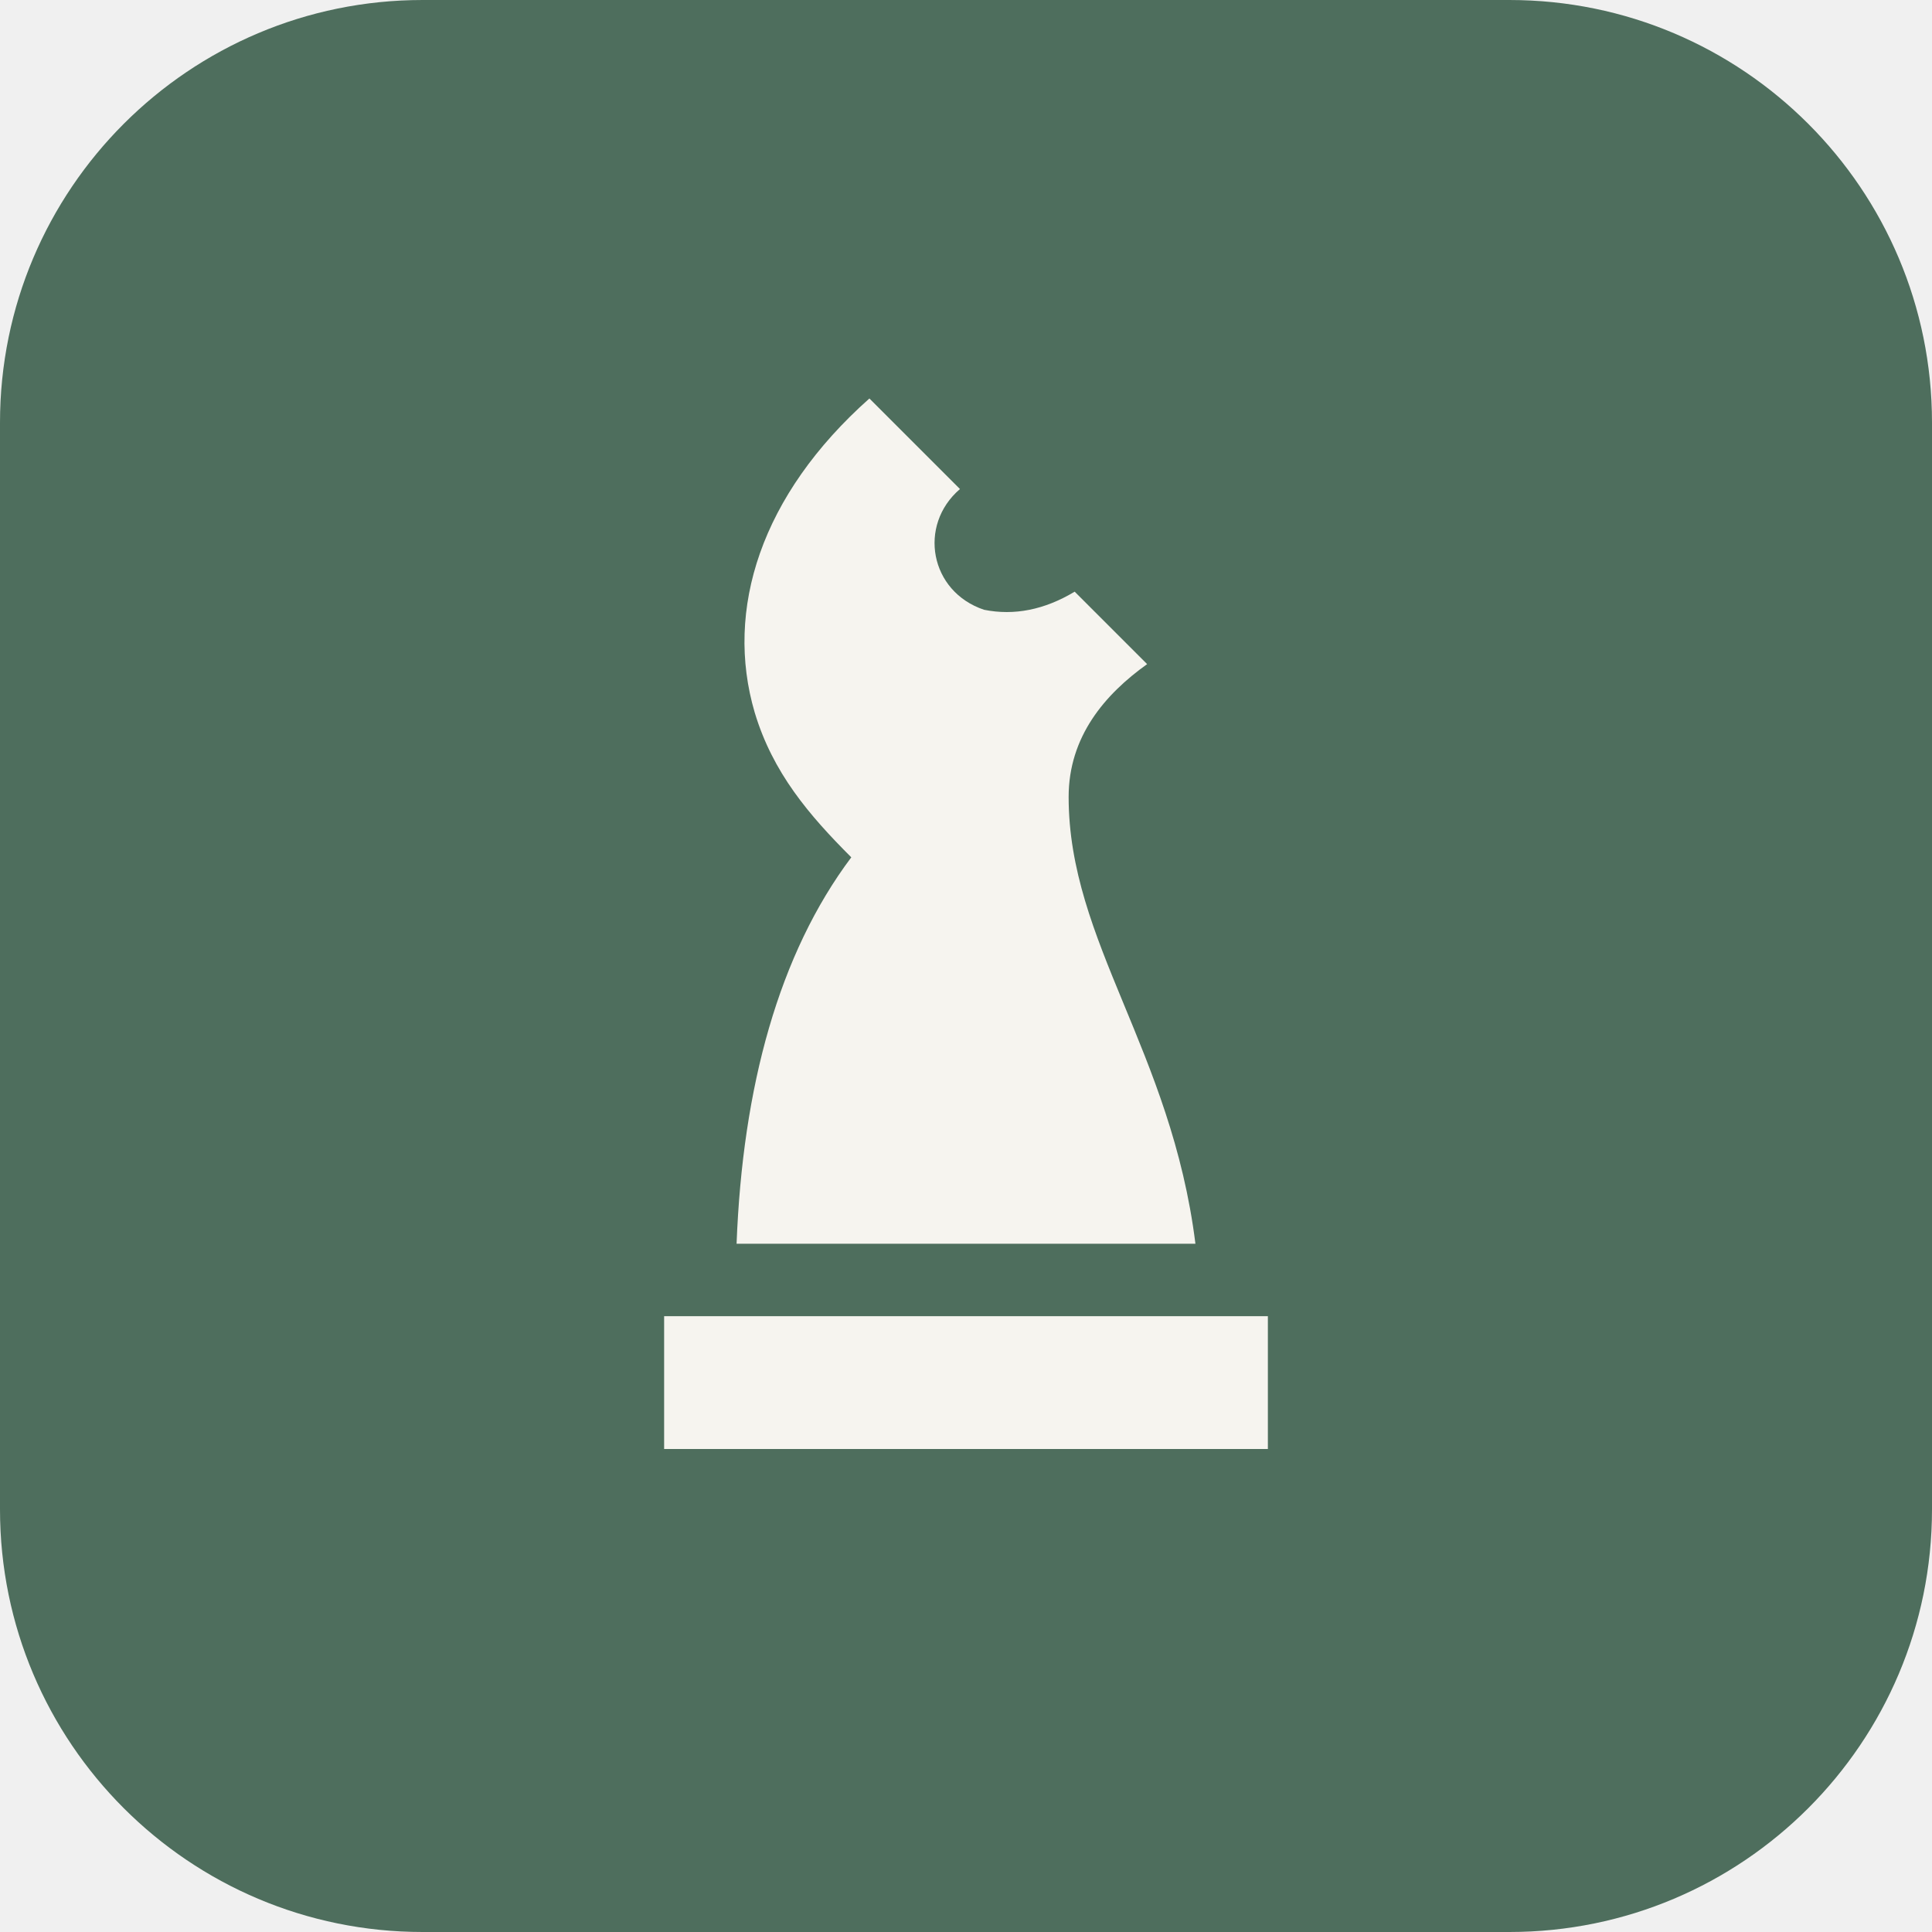
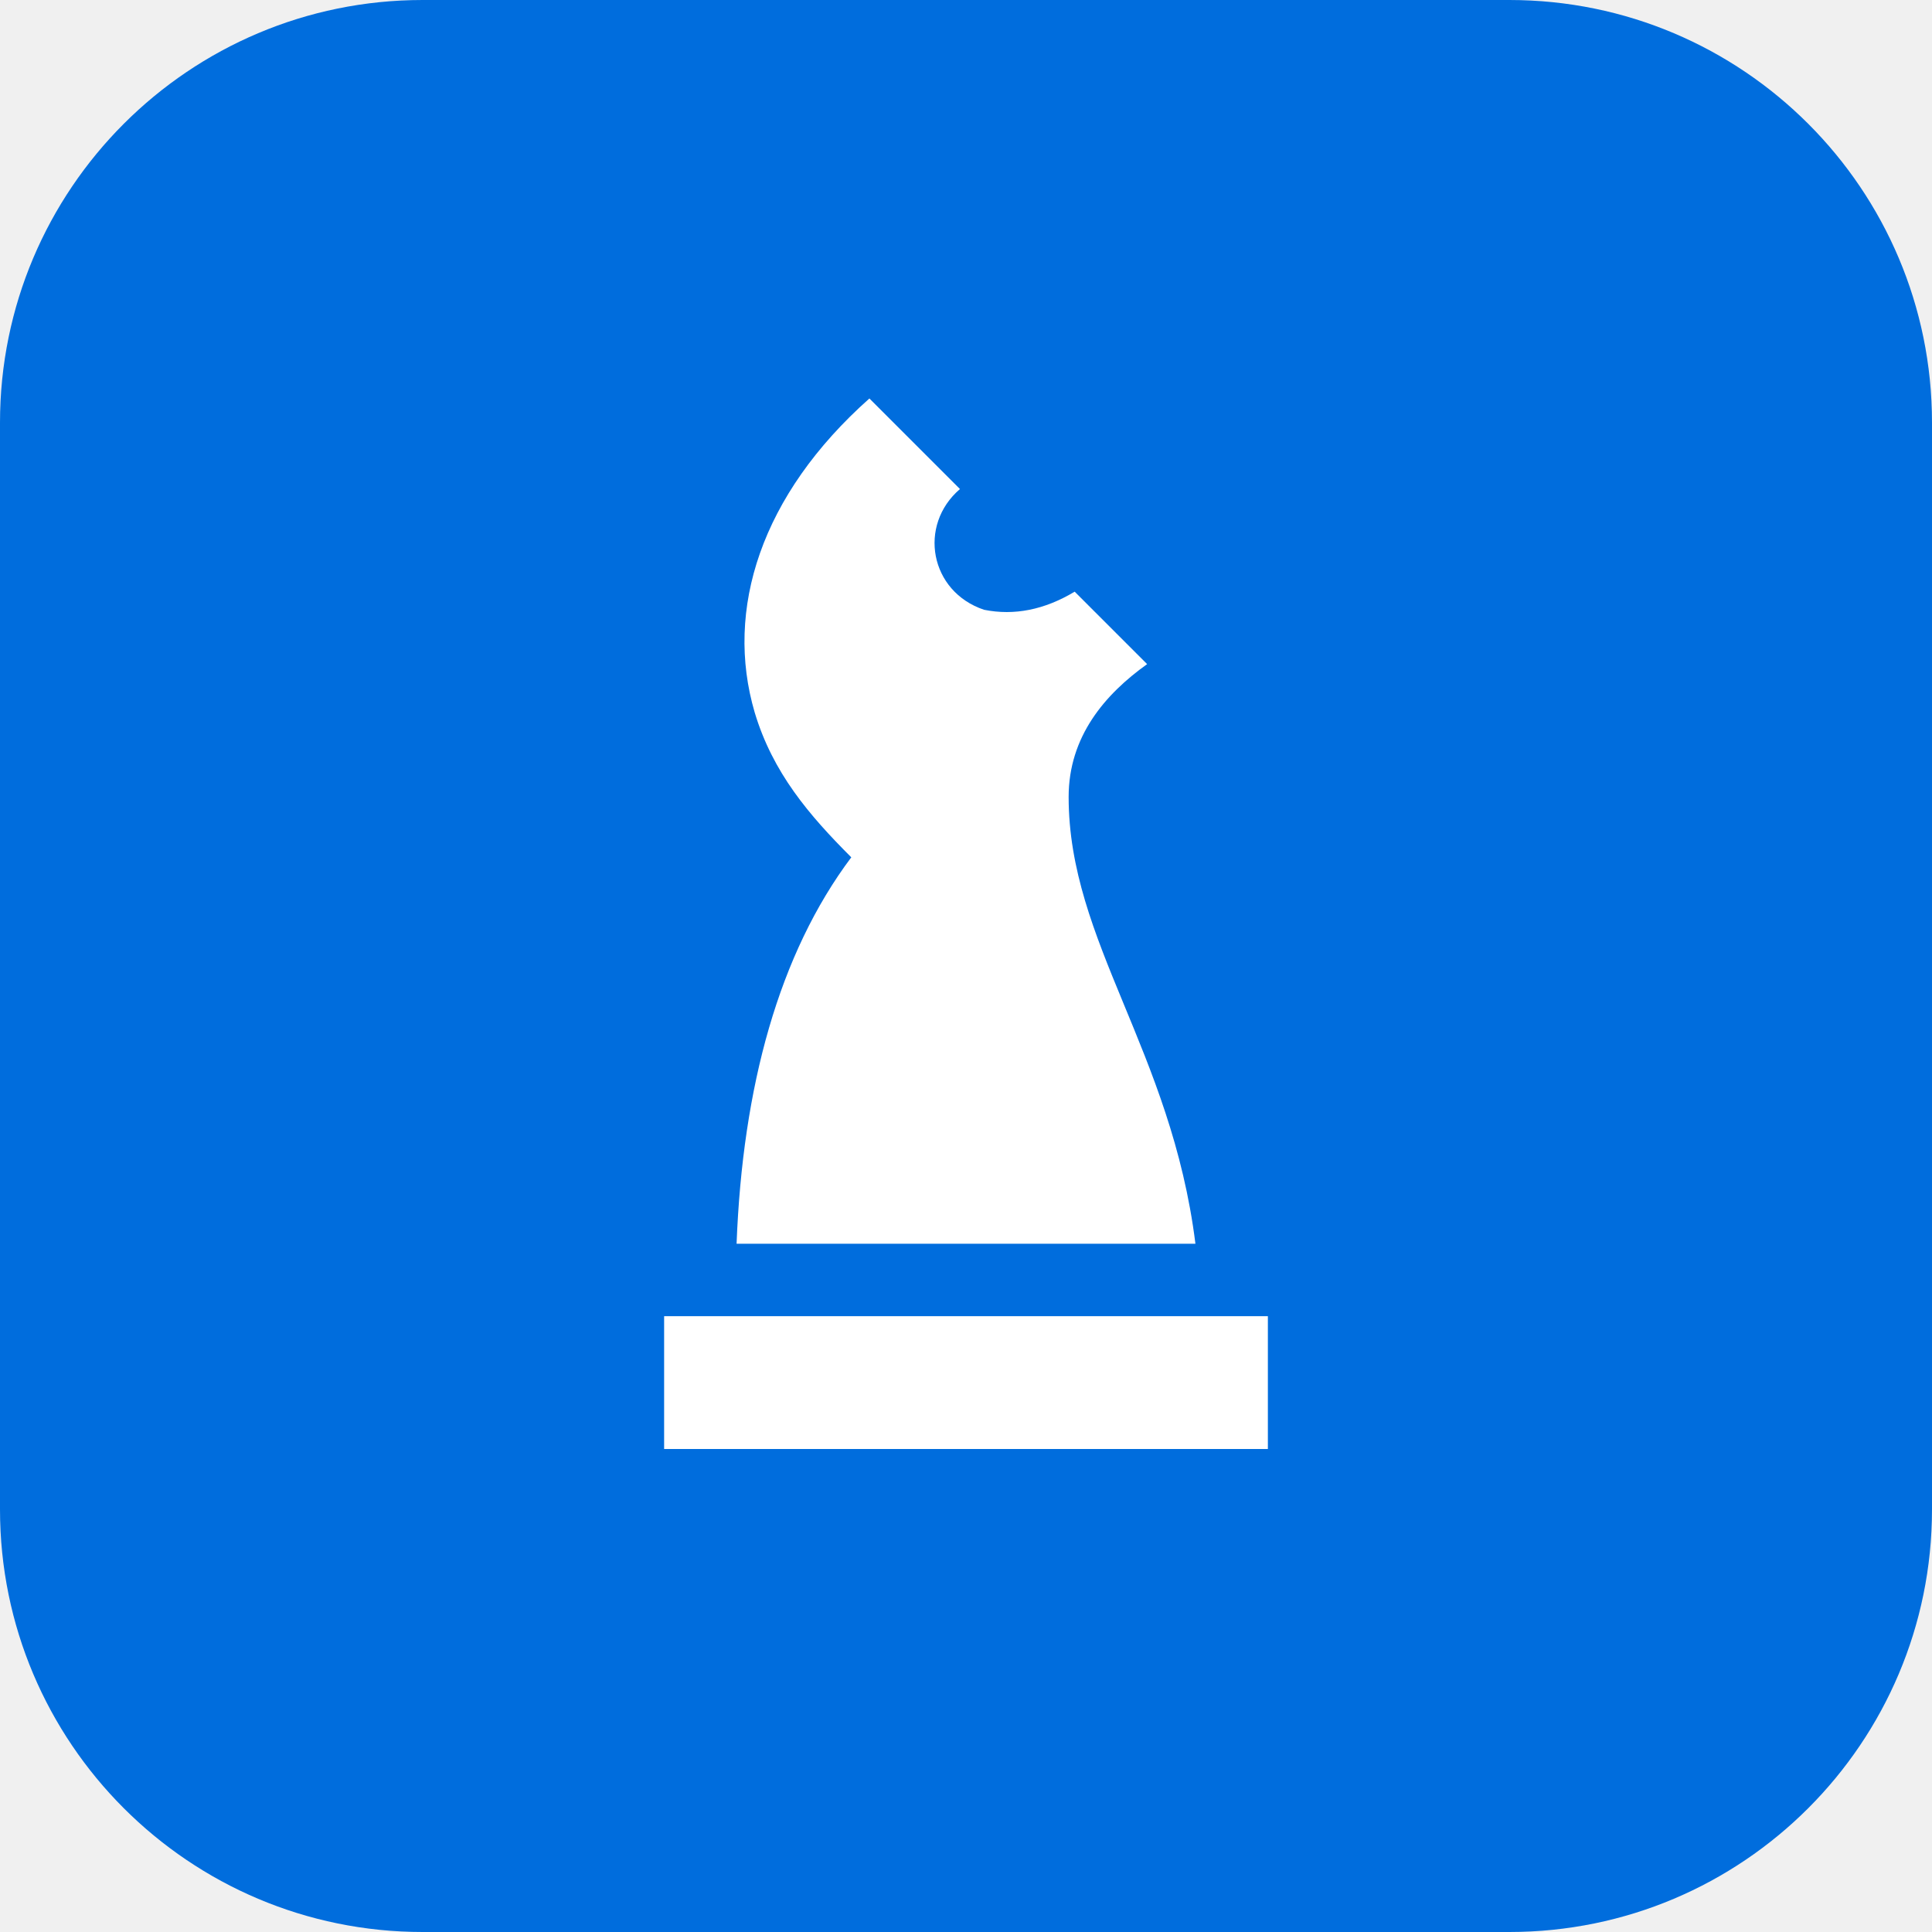
<svg xmlns="http://www.w3.org/2000/svg" viewBox="0 0 32 32">
-   <rect width="32" height="32" rx="7" fill="#4e6e5d" />
-   <path d="M11 24h10v-2.2H11zM12.2 20.6h7.6c-.4-3.2-2.1-5-2.1-7.4 0-1 .6-1.7 1.3-2.2l-1.2-1.2c-.5.3-1 .4-1.5.3-.9-.3-1.1-1.4-.4-2l-1.5-1.5c-1.8 1.6-2.4 3.5-1.9 5.2.3 1 .9 1.7 1.6 2.4-1.2 1.6-1.8 3.8-1.9 6.4z" fill="#f6f4ef" />
+   <rect width="32" height="32" rx="7" fill="#006ddd" />
+   <path d="M11 24h10v-2.2H11zM12.2 20.6h7.6c-.4-3.2-2.1-5-2.1-7.4 0-1 .6-1.7 1.3-2.2l-1.2-1.2c-.5.3-1 .4-1.5.3-.9-.3-1.1-1.4-.4-2l-1.5-1.5c-1.8 1.6-2.4 3.5-1.9 5.2.3 1 .9 1.7 1.6 2.4-1.2 1.6-1.8 3.8-1.9 6.4z" fill="#ffffff" />
</svg>
